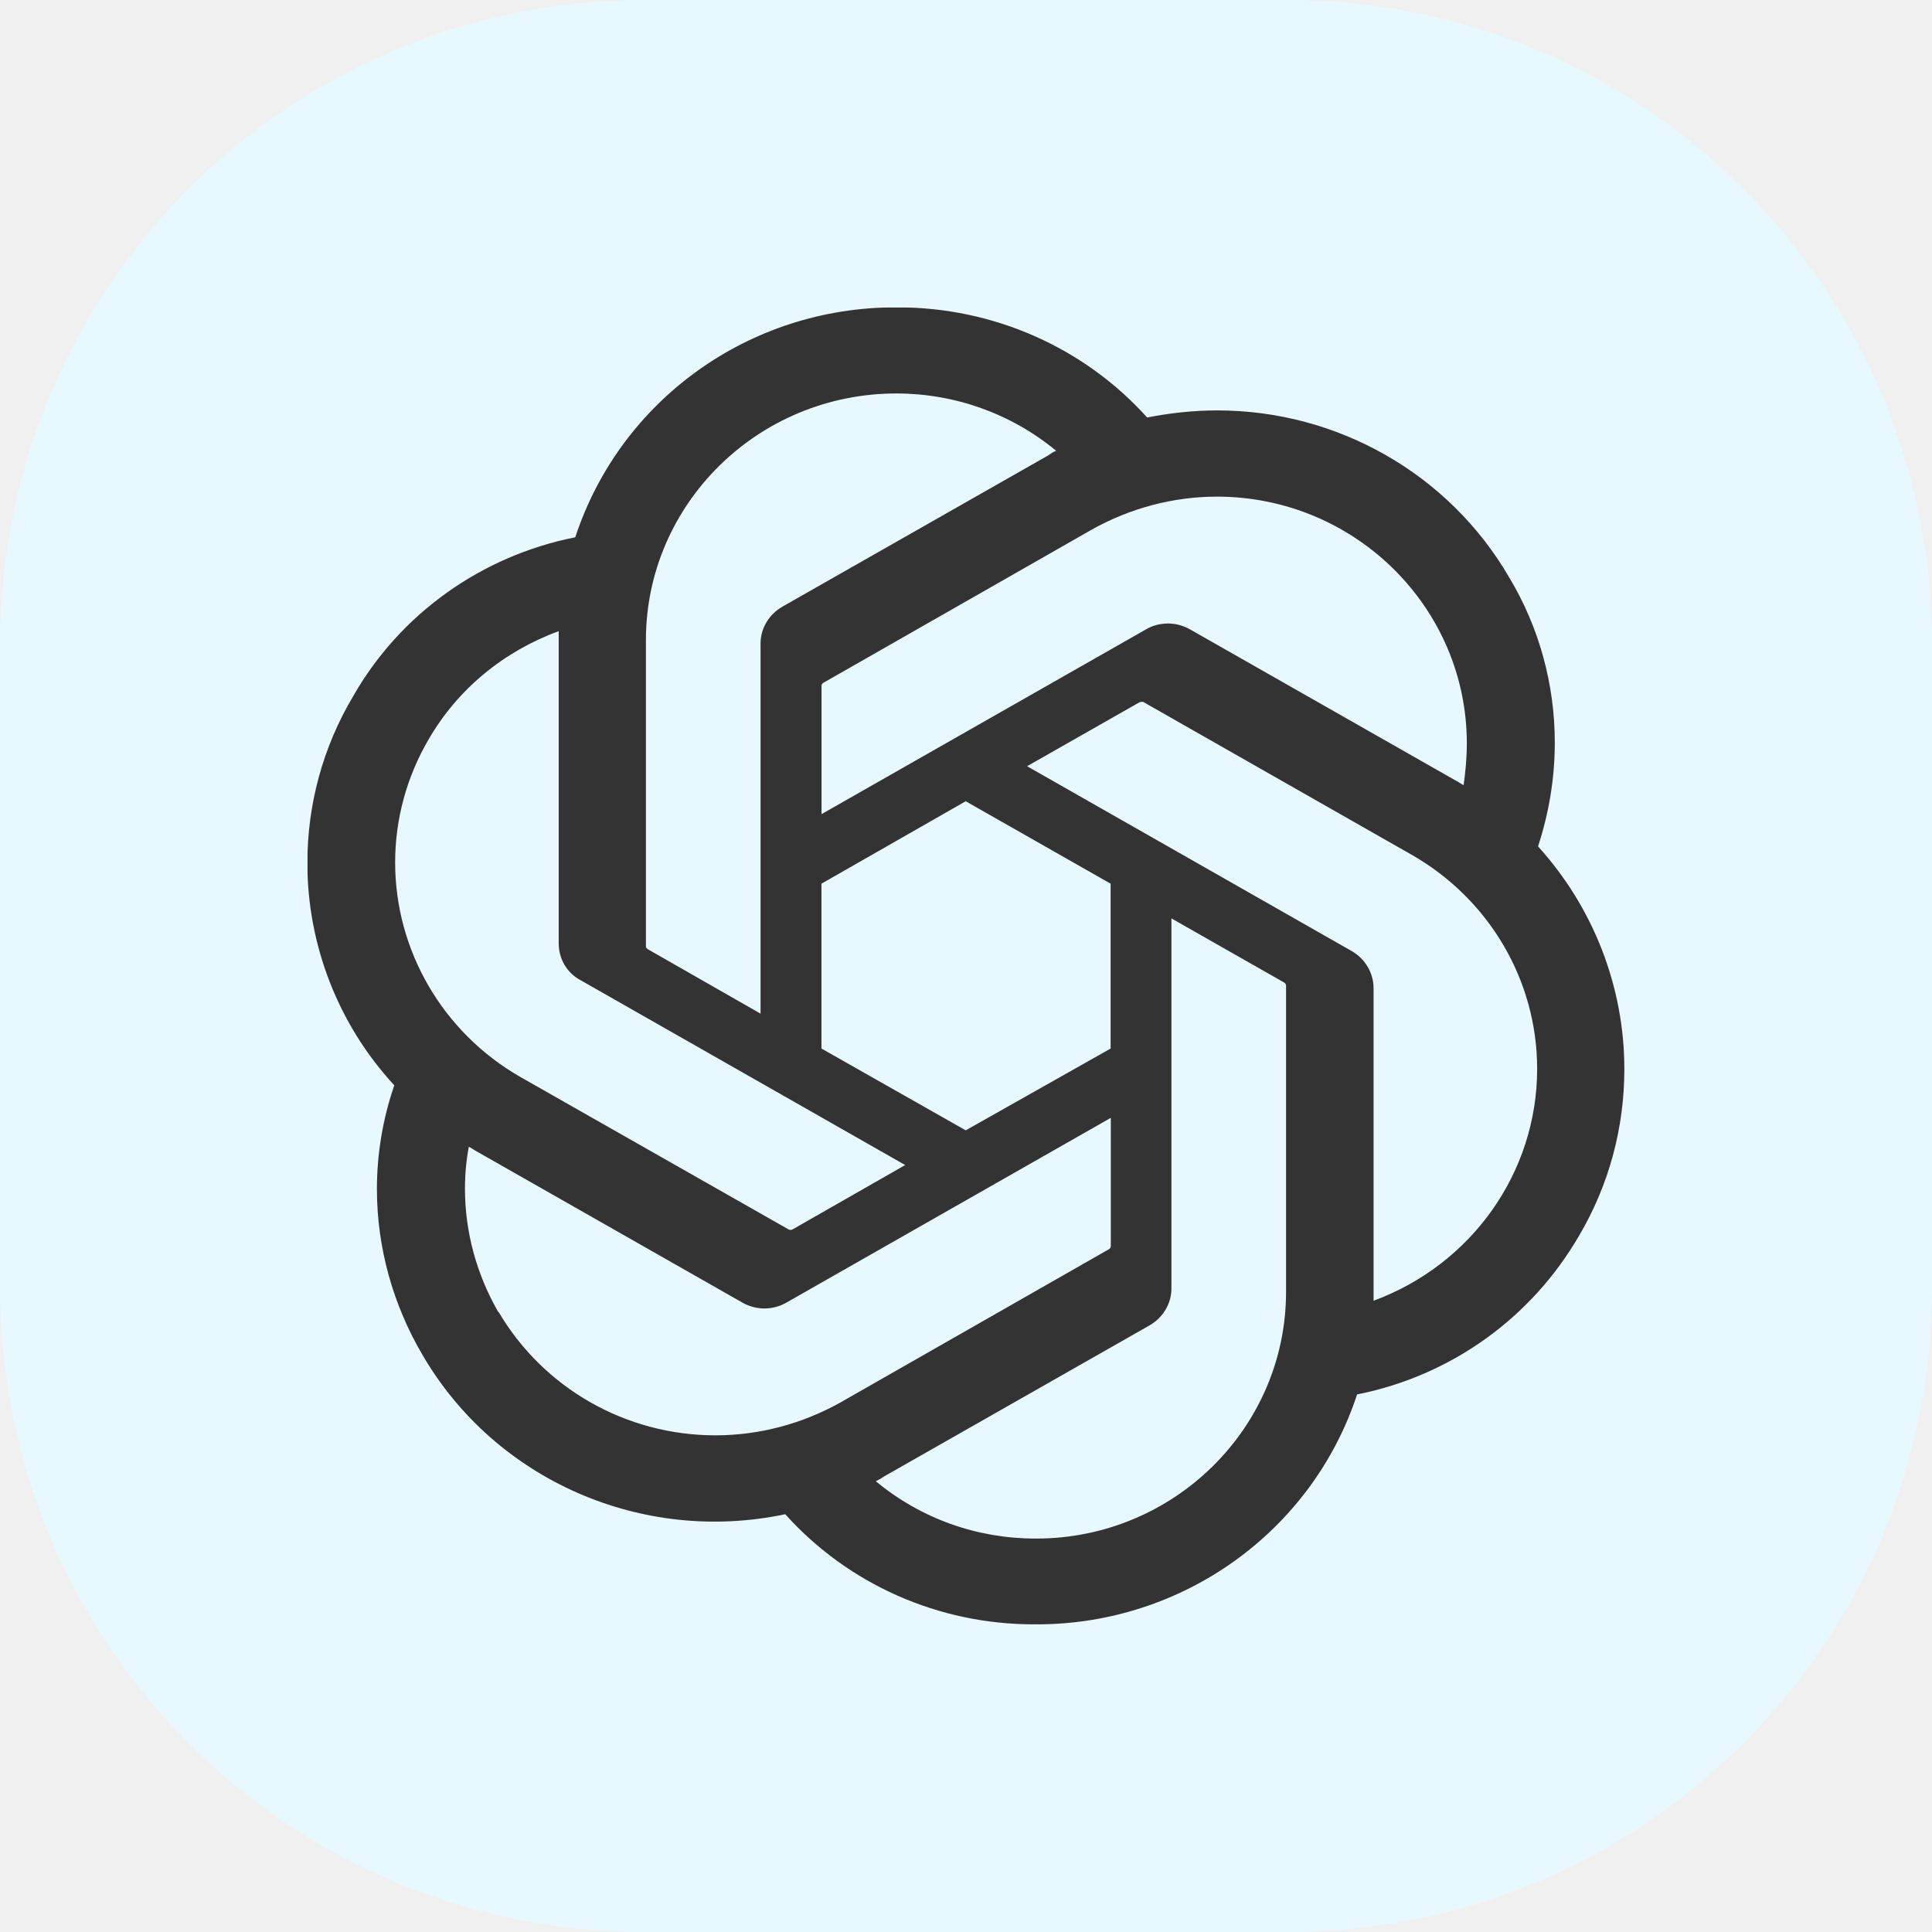
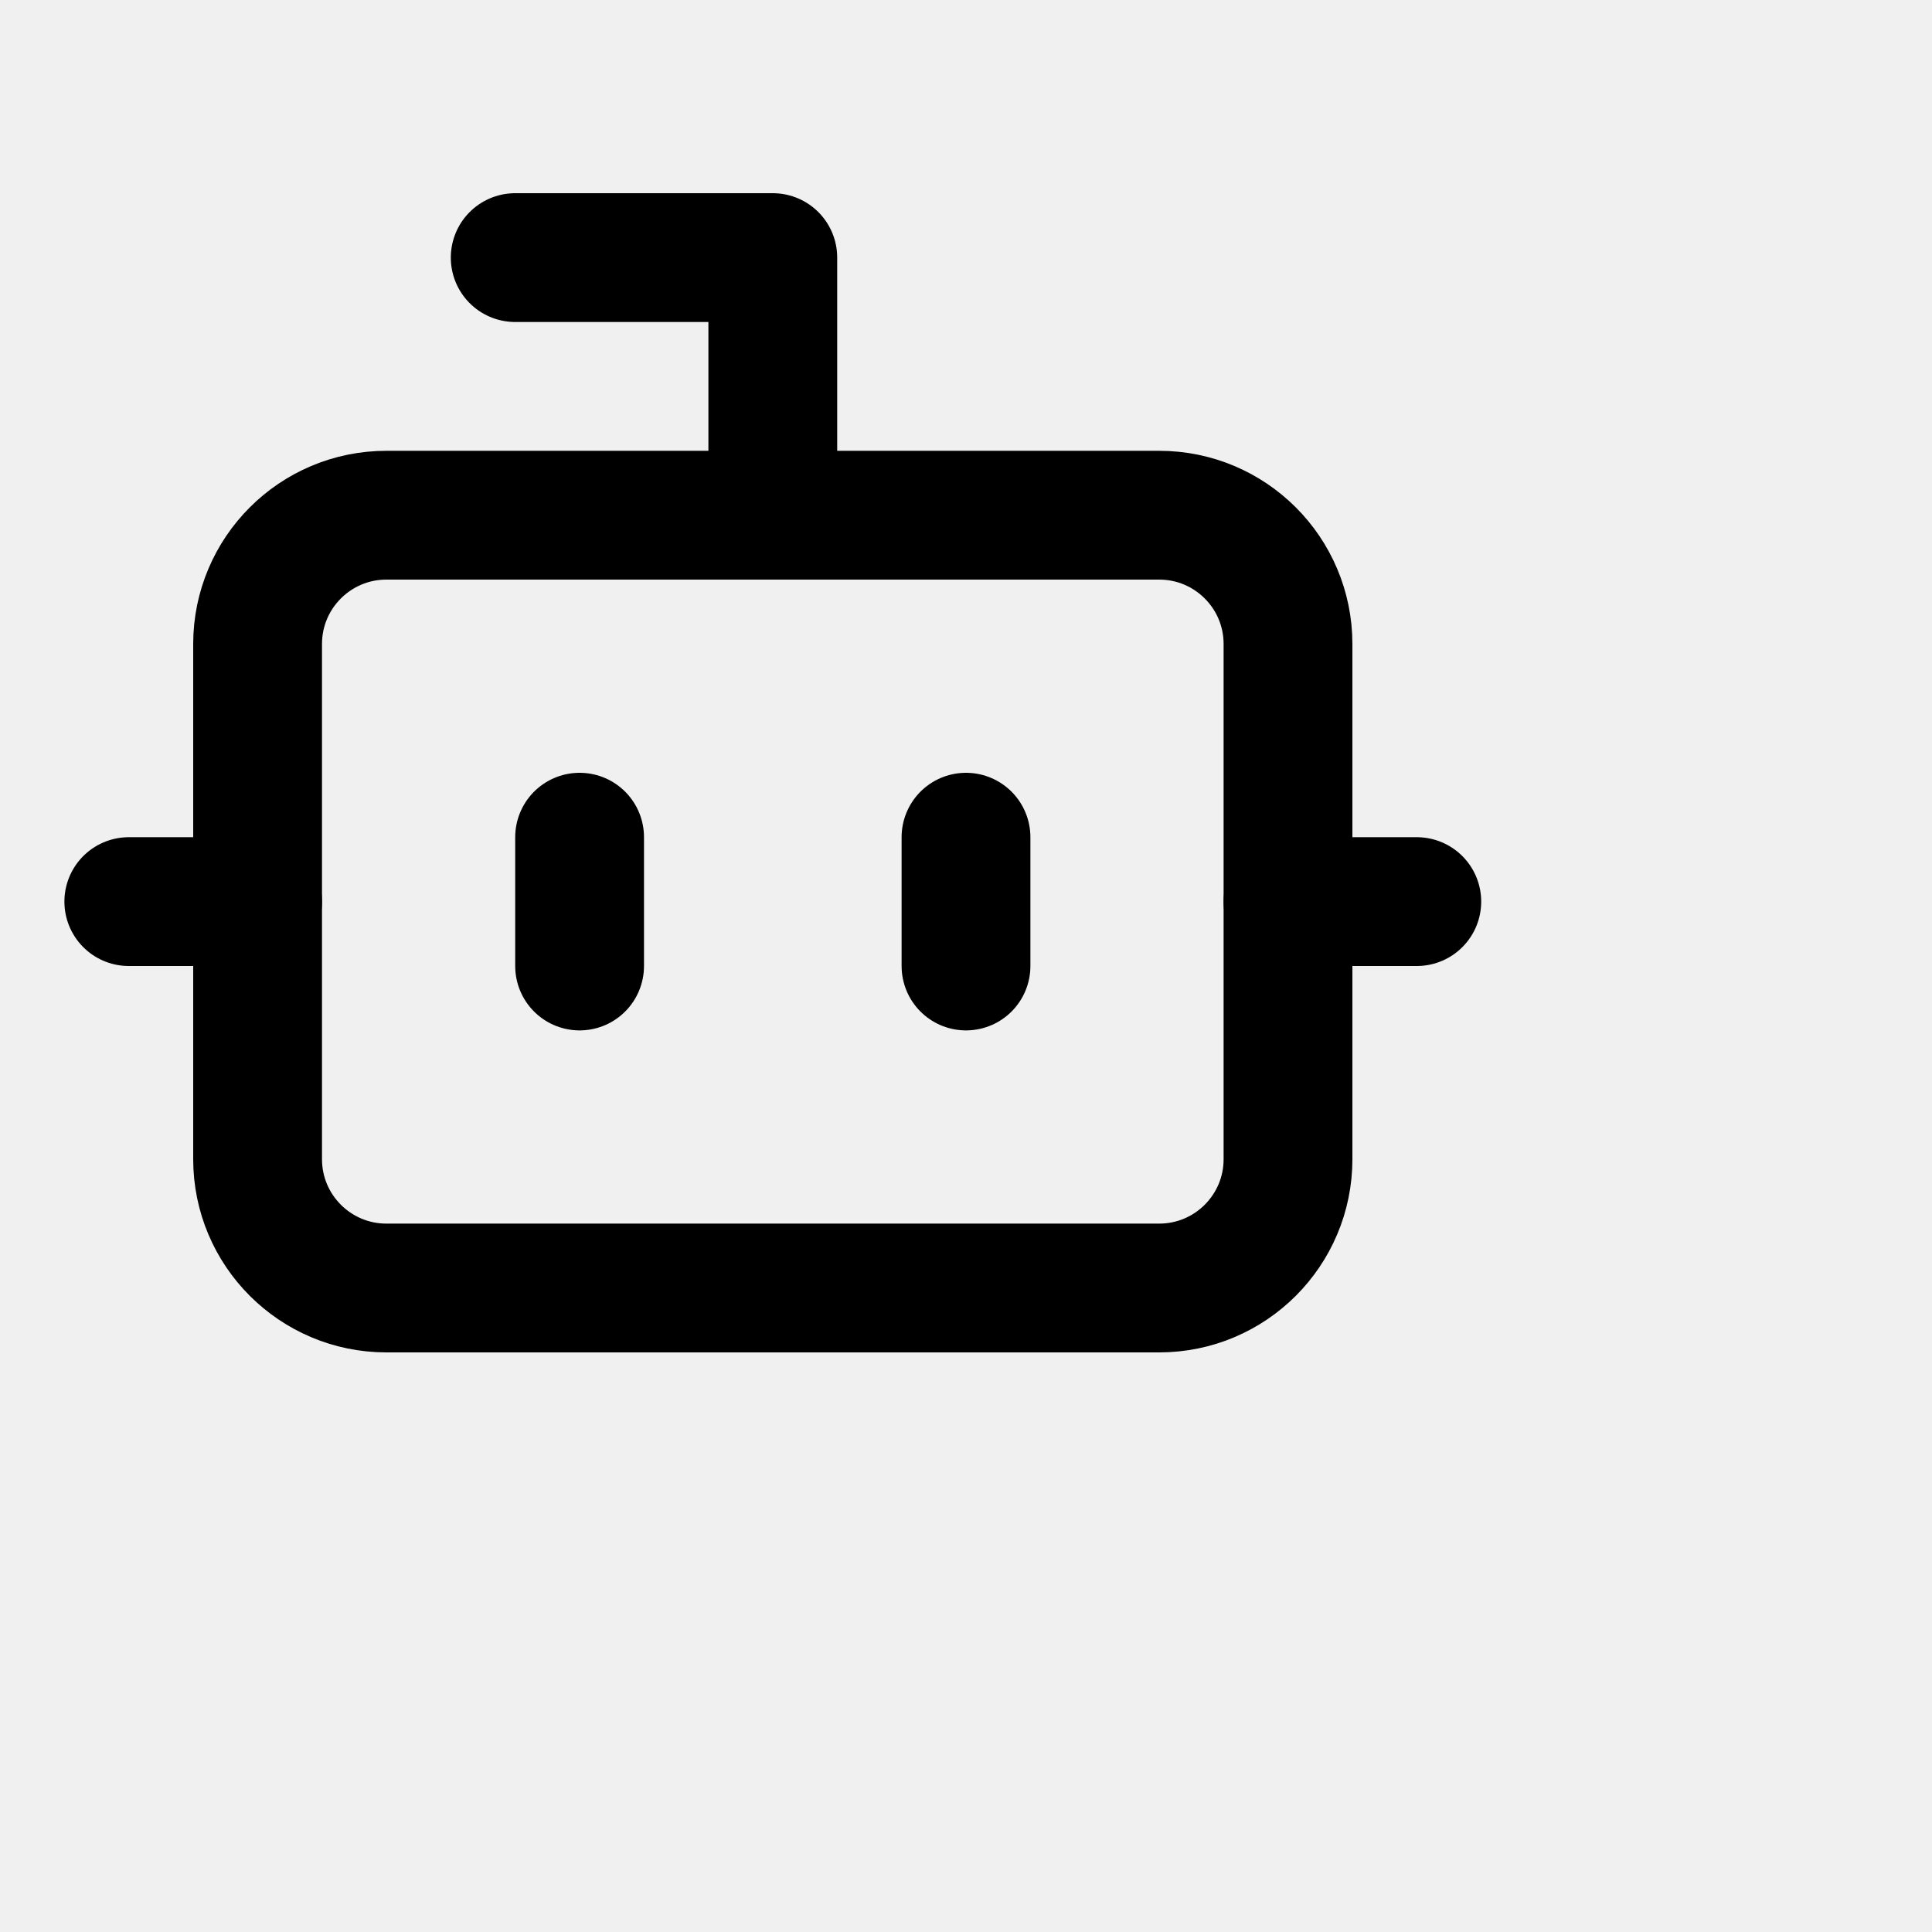
- <svg xmlns="http://www.w3.org/2000/svg" xmlns:xlink="http://www.w3.org/1999/xlink" width="30" height="30" fill="none" viewBox="0 0 30 30">
-   <defs>
-     <rect id="path_0" width="30" height="30" x="0" y="0" />
-     <rect id="path_1" width="20.455" height="20.455" x="0" y="0" />
-   </defs>
-   <g opacity="1" transform="translate(0 0) rotate(0 15 15)">
-     <rect width="30" height="30" x="0" y="0" fill="#E7F8FF" opacity="1" rx="10" transform="translate(0 0) rotate(0 15 15)" />
-     <mask id="bg-mask-0" fill="#fff">
-       <use xlink:href="#path_0" />
-     </mask>
-     <g mask="url(#bg-mask-0)">
-       <g opacity="1" transform="translate(4.772727 4.772727) rotate(0 10.22727 10.22727)">
-         <mask id="bg-mask-1" fill="#fff">
-           <use xlink:href="#path_1" />
-         </mask>
-         <g mask="url(#bg-mask-1)">
-           <path id="分组 1" fill-rule="evenodd" style="fill:#333" d="M19.11 8.37L19.11 8.37C19.28 7.85 19.37 7.31 19.37 6.76C19.37 5.86 19.13 4.97 18.66 4.19C17.73 2.59 16 1.6 14.13 1.6C13.76 1.6 13.4 1.64 13.04 1.71C12.06 0.62 10.65 0 9.17 0L9.14 0L9.13 0C6.86 0 4.86 1.44 4.16 3.57C2.7 3.86 1.44 4.76 0.71 6.04C0.24 6.83 0 7.72 0 8.63C0 9.9 0.48 11.14 1.35 12.08C1.17 12.6 1.08 13.15 1.08 13.69C1.08 14.6 1.33 15.49 1.79 16.27C2.92 18.21 5.2 19.21 7.42 18.74C8.4 19.83 9.8 20.45 11.28 20.45L11.31 20.45L11.33 20.45C13.59 20.45 15.6 19.01 16.3 16.88C17.76 16.59 19.01 15.69 19.75 14.41C20.21 13.63 20.45 12.74 20.45 11.83C20.45 10.55 19.97 9.32 19.11 8.37Z M8.947 18.158C8.907 18.188 8.867 18.208 8.827 18.228C9.527 18.808 10.397 19.118 11.307 19.118L11.317 19.118C13.457 19.118 15.197 17.398 15.197 15.288L15.197 10.528C15.197 10.508 15.177 10.488 15.157 10.478L13.417 9.488L13.417 15.238C13.417 15.468 13.287 15.688 13.077 15.808L8.947 18.158Z M8.277 17.005L12.447 14.625C12.466 14.615 12.476 14.595 12.476 14.575L12.476 14.575L12.476 12.585L7.437 15.455C7.227 15.575 6.967 15.575 6.757 15.455L2.627 13.105C2.587 13.085 2.537 13.045 2.507 13.035C2.467 13.245 2.447 13.465 2.447 13.685C2.447 14.355 2.627 15.015 2.967 15.605L2.967 15.595C3.667 16.785 4.947 17.515 6.337 17.515C7.017 17.515 7.687 17.335 8.277 17.005Z M3.903 5.168C3.903 5.128 3.903 5.068 3.903 5.028C3.053 5.338 2.333 5.928 1.883 6.708L1.883 6.708C1.543 7.288 1.363 7.948 1.363 8.618C1.363 9.988 2.103 11.258 3.303 11.948L7.473 14.318C7.493 14.328 7.513 14.328 7.533 14.318L9.283 13.318L4.243 10.448C4.033 10.338 3.903 10.118 3.903 9.878L3.903 9.878L3.903 5.168Z M17.156 8.505L12.976 6.125C12.956 6.125 12.936 6.125 12.916 6.135L11.176 7.125L16.216 9.995C16.426 10.115 16.556 10.335 16.556 10.575C16.556 10.575 16.556 10.575 16.556 10.575L16.556 15.425C18.076 14.865 19.096 13.435 19.096 11.825C19.096 10.455 18.356 9.195 17.156 8.505Z M8.014 5.829C7.994 5.839 7.984 5.859 7.984 5.879L7.984 5.879L7.984 7.869L13.024 4.999C13.124 4.939 13.244 4.909 13.364 4.909C13.484 4.909 13.594 4.939 13.704 4.999L17.834 7.349C17.874 7.369 17.914 7.399 17.954 7.419L17.954 7.419C17.984 7.209 18.004 6.989 18.004 6.769C18.004 4.659 16.264 2.939 14.124 2.939C13.444 2.939 12.774 3.119 12.184 3.449L8.014 5.829Z M9.147 1.337C6.997 1.337 5.257 3.057 5.257 5.167L5.257 9.927C5.257 9.947 5.277 9.957 5.287 9.967L7.037 10.967L7.037 5.227L7.037 5.217C7.037 4.987 7.167 4.767 7.377 4.647L11.507 2.297C11.547 2.267 11.597 2.237 11.627 2.227C10.927 1.647 10.047 1.337 9.147 1.337Z M7.983 11.509L10.223 12.779L12.473 11.509L12.473 8.949L10.223 7.669L7.983 8.949L7.983 11.509Z" opacity="1" transform="translate(0 0) rotate(0 10.22727 10.22727)" />
-         </g>
-       </g>
-     </g>
-   </g>
+ <svg xmlns="http://www.w3.org/2000/svg" width="30" height="30" viewBox="0 0 30 30" fill="none" stroke="currentColor" stroke-width="2" stroke-linecap="round" stroke-linejoin="round" class="lucide lucide-bot">
+   <path d="M12 8V4H8" />
+   <rect width="16" height="12" x="4" y="8" rx="2" />
+   <path d="M2 14h2" />
+   <path d="M20 14h2" />
+   <path d="M15 13v2" />
+   <path d="M9 13v2" />
</svg>
